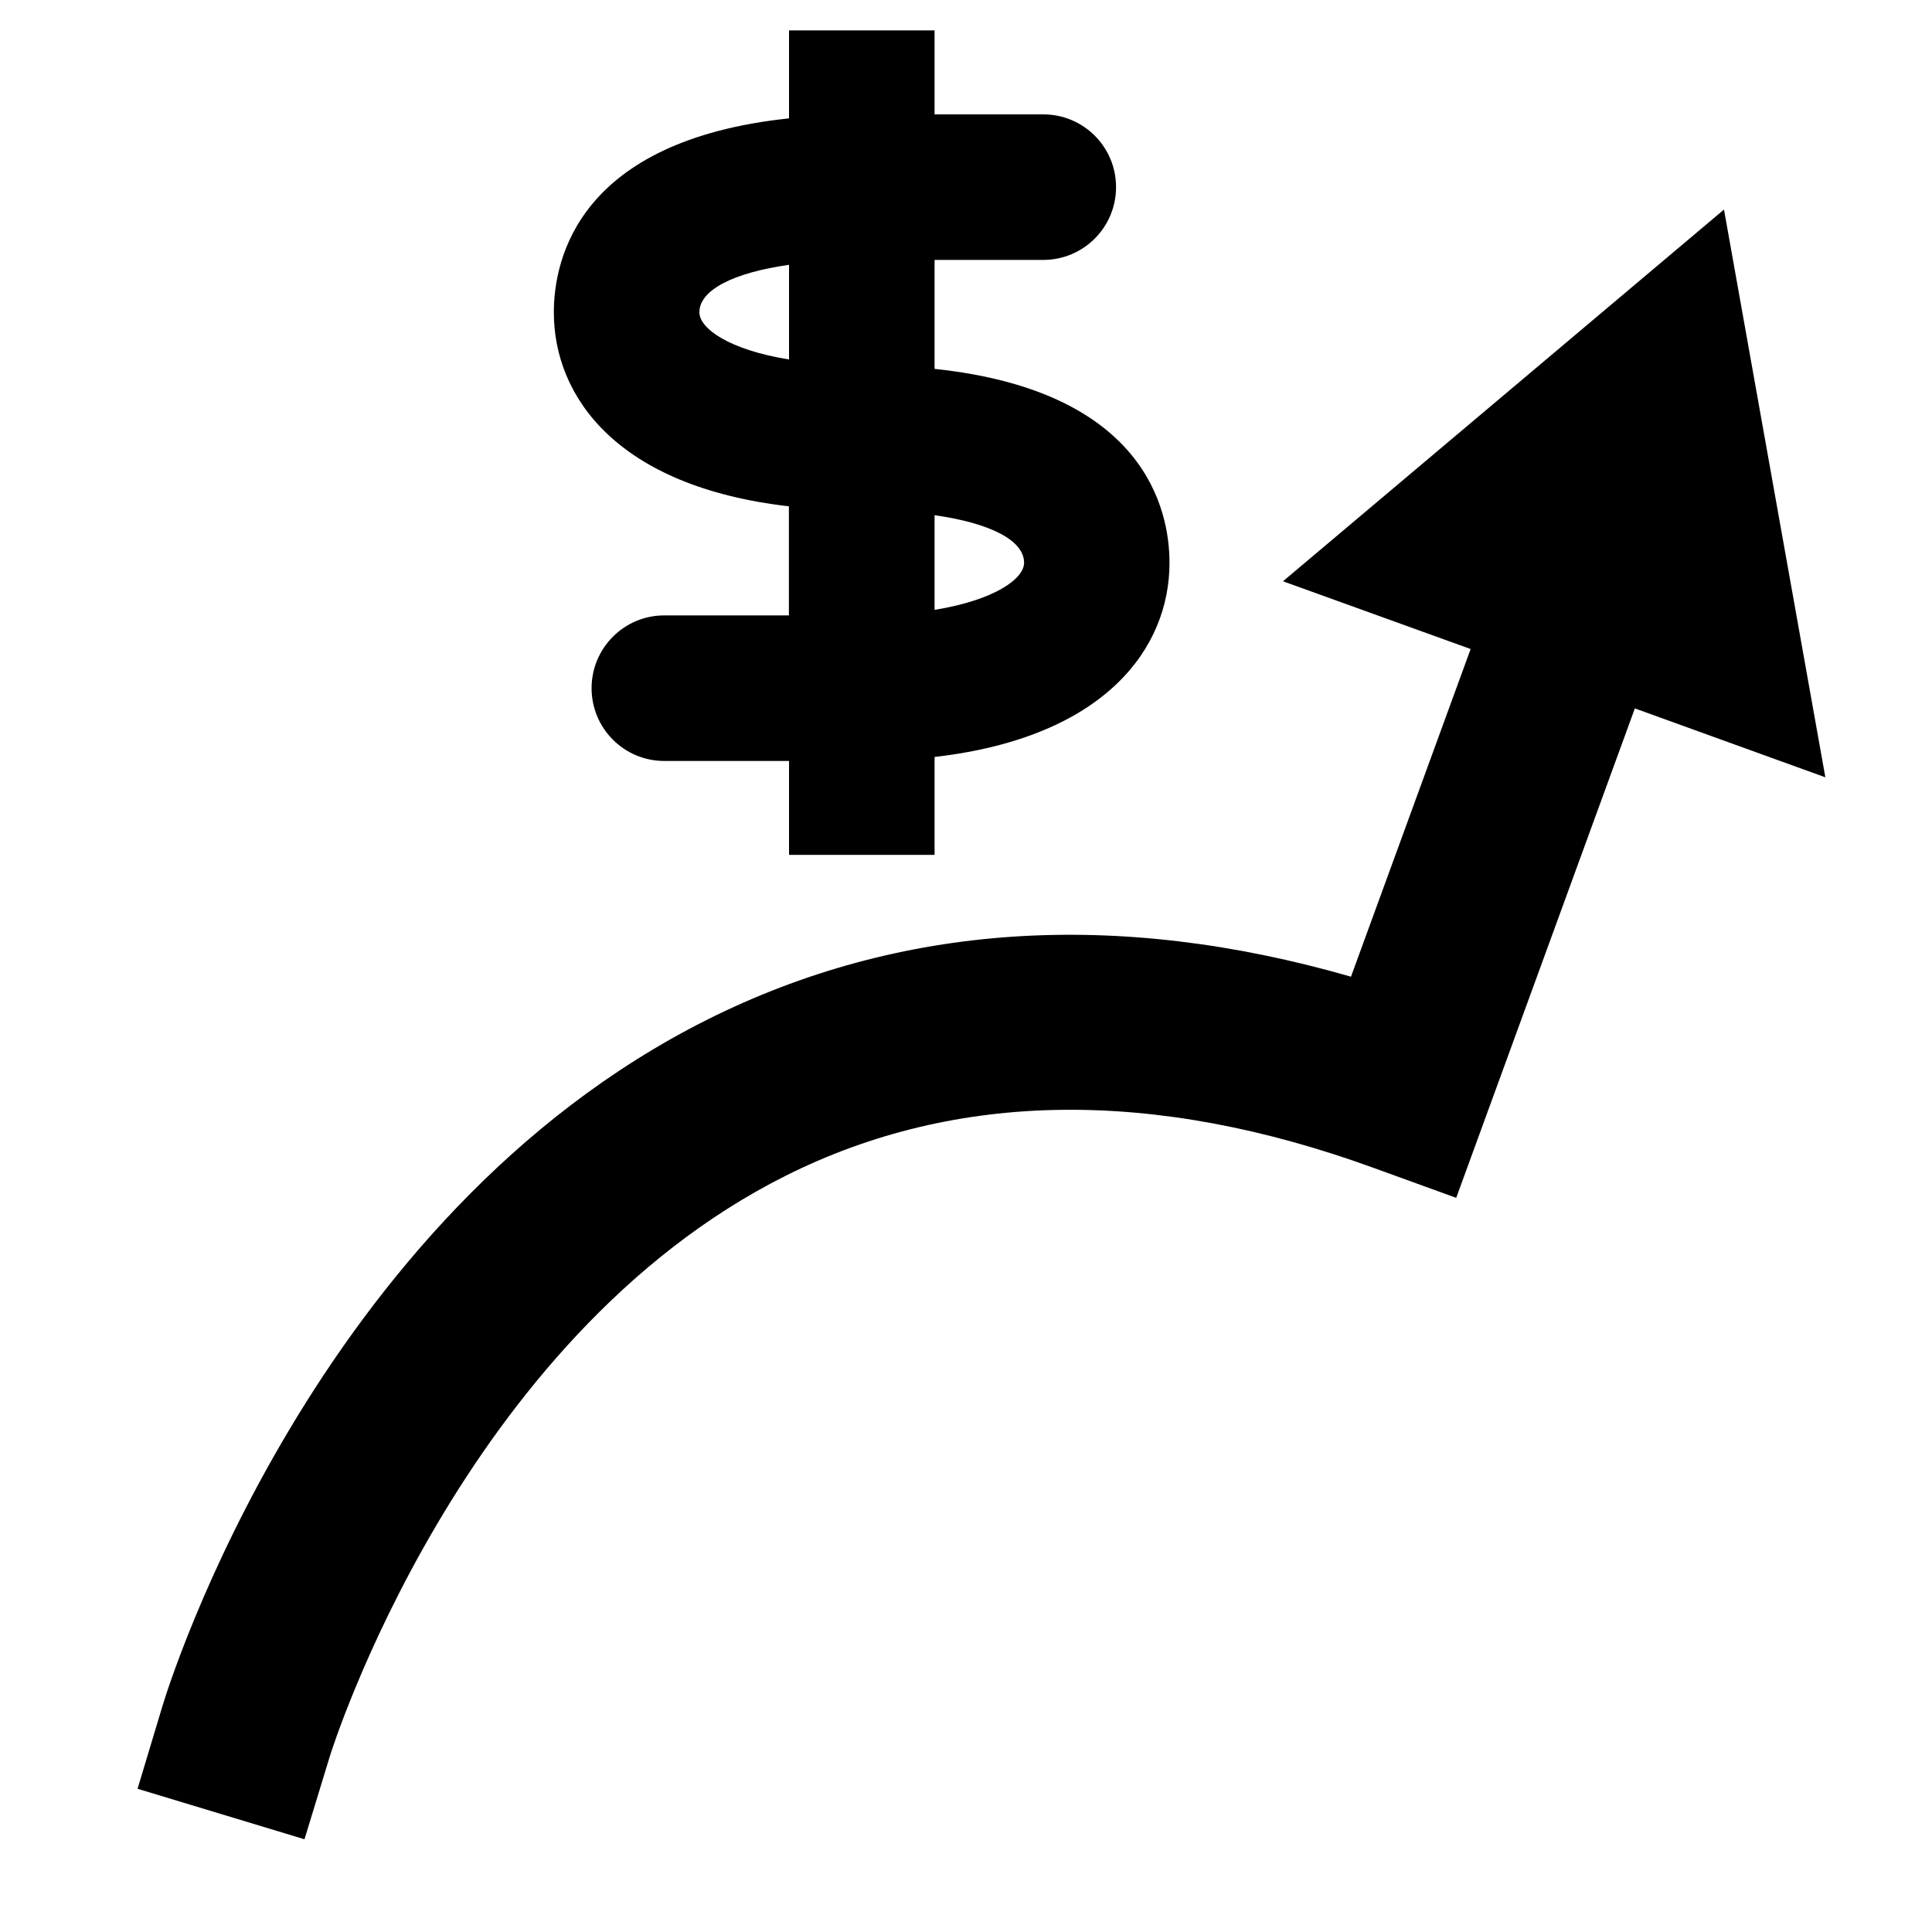
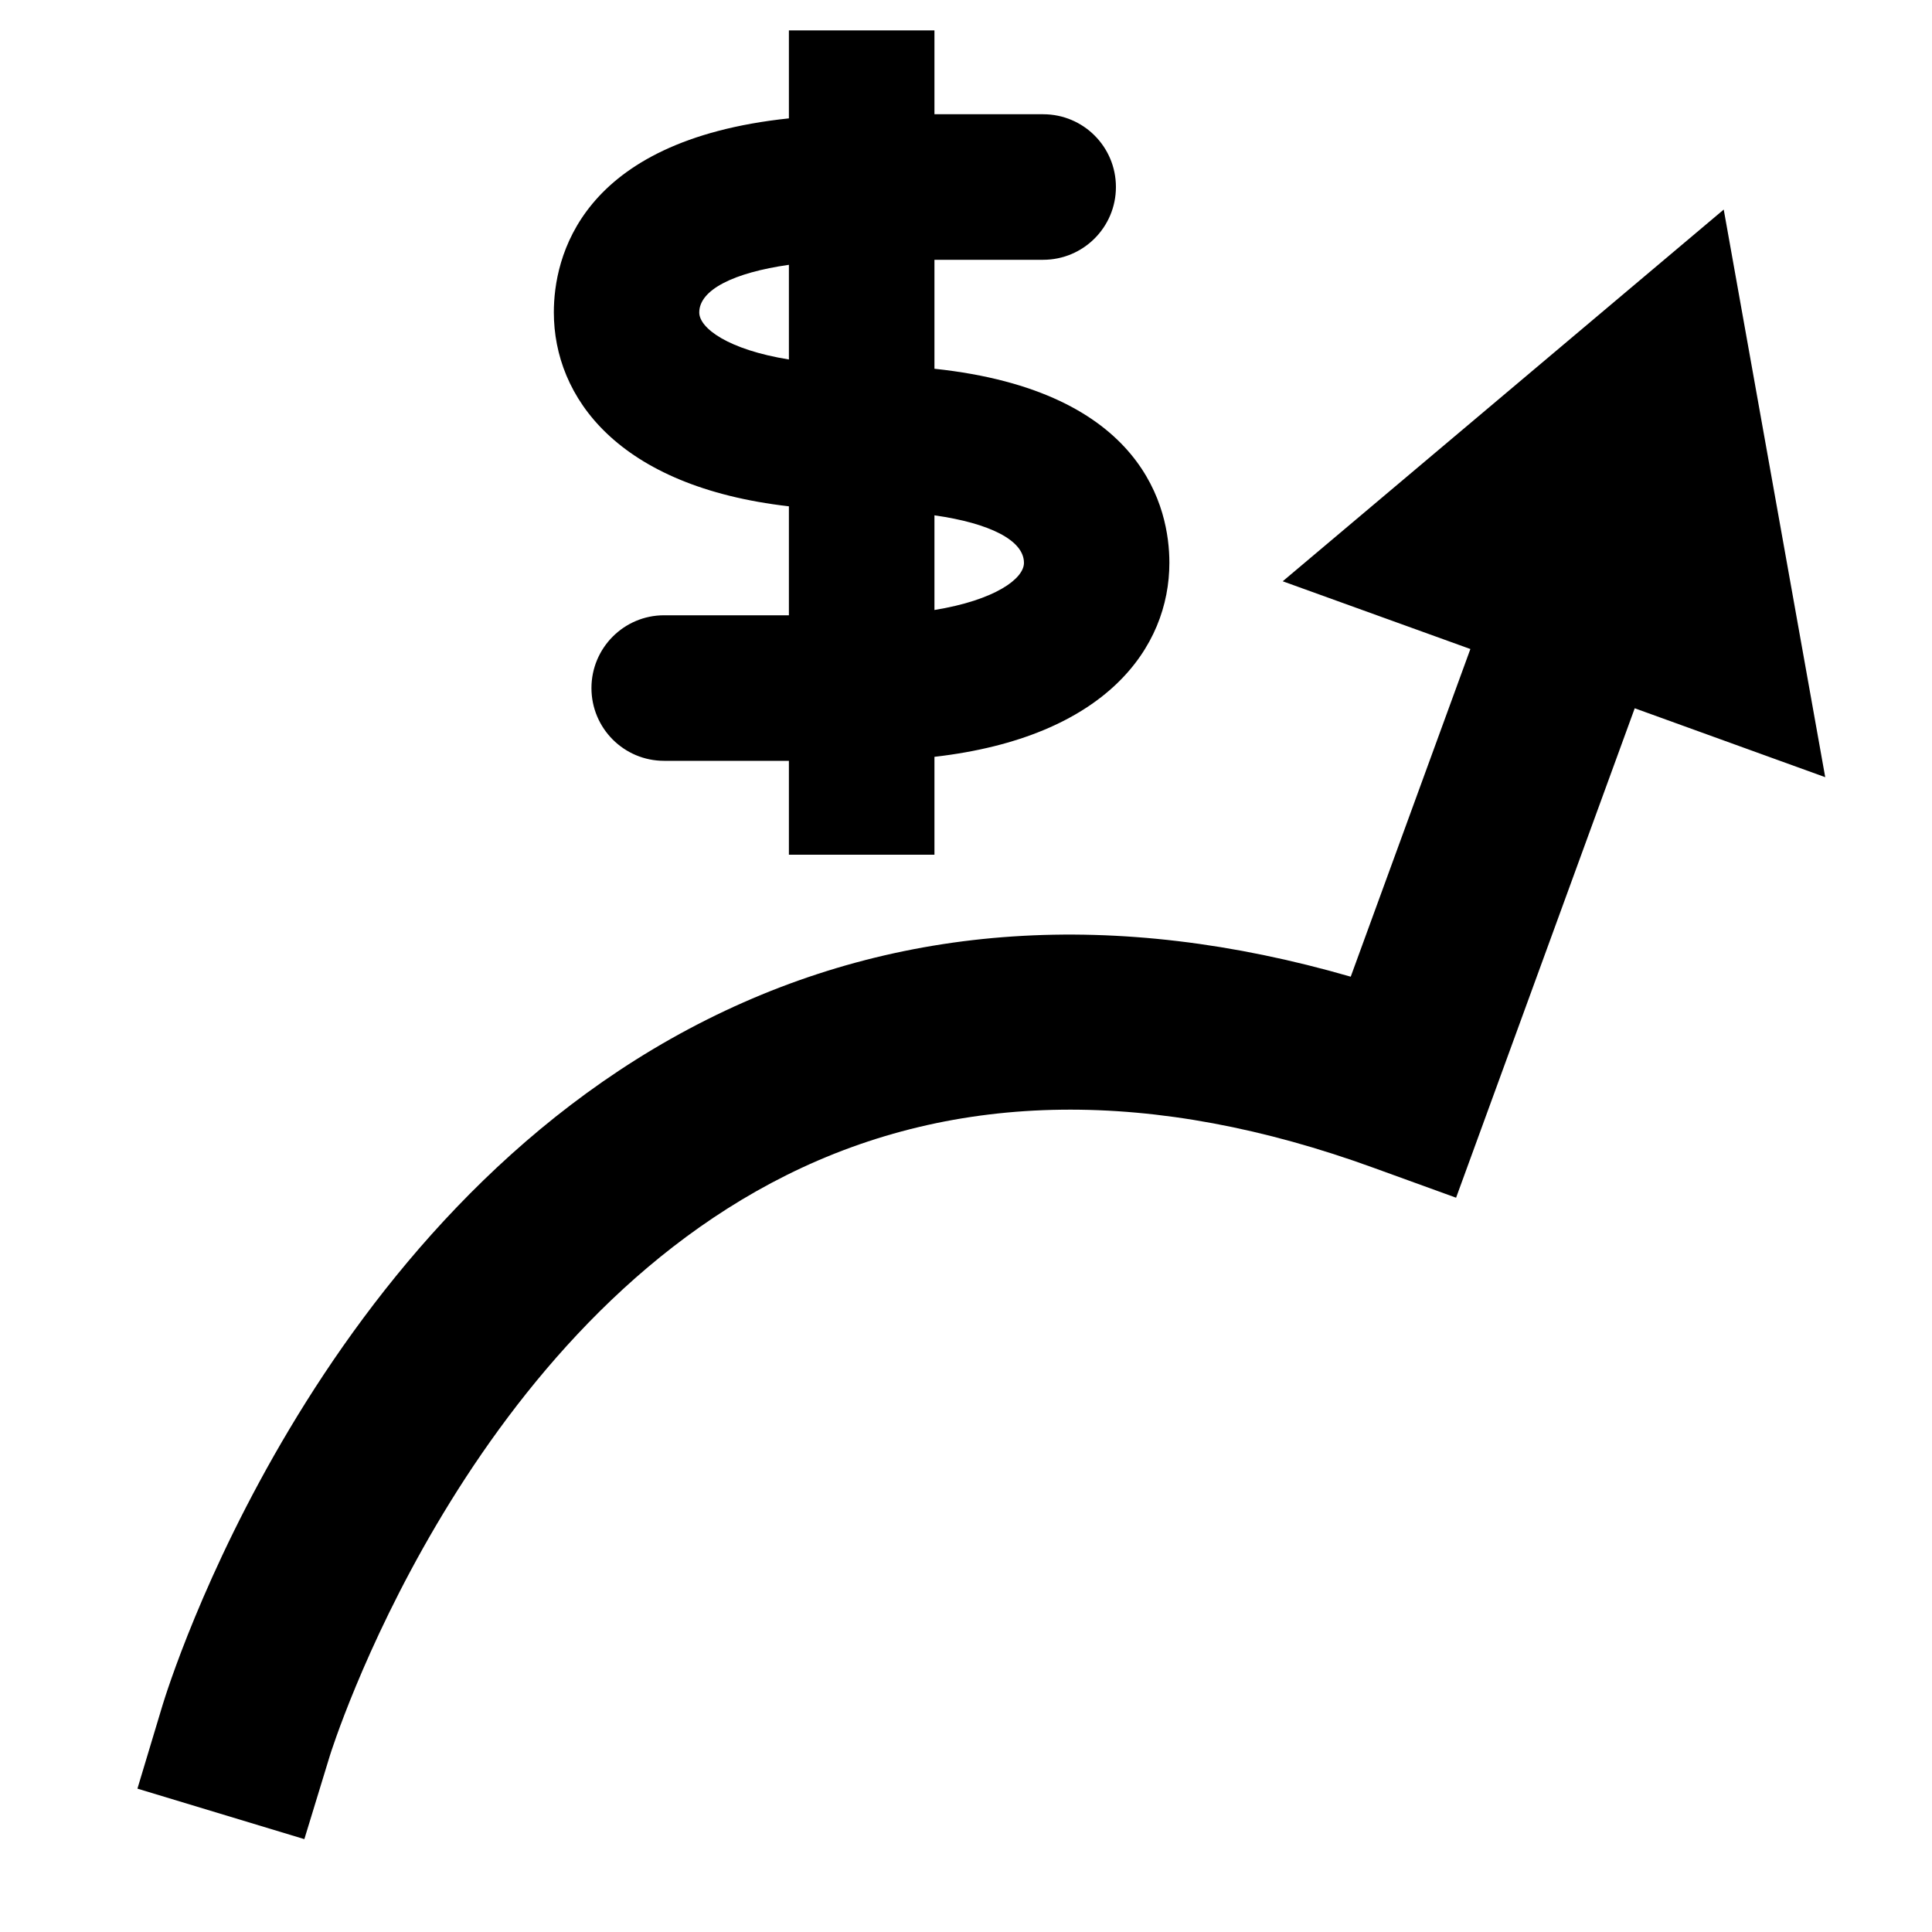
- <svg xmlns="http://www.w3.org/2000/svg" version="1.1" id="Layer_1" x="0px" y="0px" width="15px" height="15px" viewBox="0 0 15 15" style="enable-background:new 0 0 15 15;" xml:space="preserve">
-   <defs id="defs7" />
-   <path style="fill:#000000;fill-opacity:1;fill-rule:nonzero;stroke:none;stroke-width:0.443" d="M 6.126,0.236 V 0.919 C 4.496,1.091 4.3,2.007 4.3,2.425 c 0,0.657 0.493,1.353 1.825,1.506 v 0.032 0.815 H 5.157 c -0.312,0 -0.564,0.254 -0.564,0.565 0,0.312 0.252,0.565 0.564,0.565 H 6.126 V 6.637 H 7.256 V 5.877 C 8.587,5.724 9.08,5.027 9.08,4.37 9.08,3.952 8.885,3.036 7.256,2.864 V 2.832 2.018 h 0.844 c 0.312,0 0.565,-0.253 0.565,-0.565 0,-0.312 -0.252,-0.565 -0.565,-0.565 H 7.256 V 0.236 Z m 7.259,1.391 -3.424,2.886 1.457,0.526 -0.929,2.544 C 8.662,7.057 6.984,7.169 5.49,7.917 2.437,9.448 1.31,13.086 1.263,13.24 l -0.195,0.648 1.296,0.392 0.198,-0.648 c 0.01,-0.032 1.014,-3.243 3.543,-4.506 1.321,-0.66 2.856,-0.679 4.564,-0.057 l 0.637,0.231 1.387,-3.8 1.479,0.535 z M 6.126,2.056 V 2.791 C 5.655,2.715 5.43,2.548 5.43,2.425 5.43,2.25 5.697,2.117 6.126,2.056 Z M 7.256,4 c 0.429,0.061 0.695,0.194 0.695,0.369 0,0.123 -0.224,0.289 -0.695,0.366 z" id="path5784" />
+ <svg xmlns="http://www.w3.org/2000/svg" width="15px" height="15px" enable-background="new 0 0 15 15" version="1.1" viewBox="0 0 15 15">
+   <path d="m6.125 0.236v0.683c-1.63 0.172-1.825 1.088-1.825 1.506 0 0.657 0.493 1.353 1.825 1.506v0.846h-0.969c-0.312 0-0.564 0.254-0.564 0.565 0 0.312 0.252 0.565 0.564 0.565h0.969v0.729h1.13v-0.76c1.332-0.153 1.824-0.849 1.824-1.507 0-0.418-0.195-1.333-1.824-1.506v-0.846h0.844c0.312 0 0.565-0.253 0.565-0.565 0-0.312-0.252-0.565-0.565-0.565h-0.844v-0.651zm7.258 1.391-3.424 2.886 1.457 0.526-0.929 2.544c-1.826-0.528-3.504-0.416-4.998 0.333-3.054 1.531-4.18 5.169-4.227 5.323l-0.195 0.648 1.296 0.392 0.198-0.648c0.01-0.032 1.014-3.243 3.543-4.506 1.321-0.66 2.856-0.679 4.564-0.057l0.637 0.231 1.387-3.8 1.479 0.535zm-7.258 0.429v0.735c-0.471-0.076-0.696-0.243-0.696-0.365 0-0.176 0.267-0.309 0.696-0.37zm1.13 1.945c0.429 0.061 0.695 0.194 0.695 0.369 0 0.123-0.224 0.289-0.695 0.366z" />
</svg>
